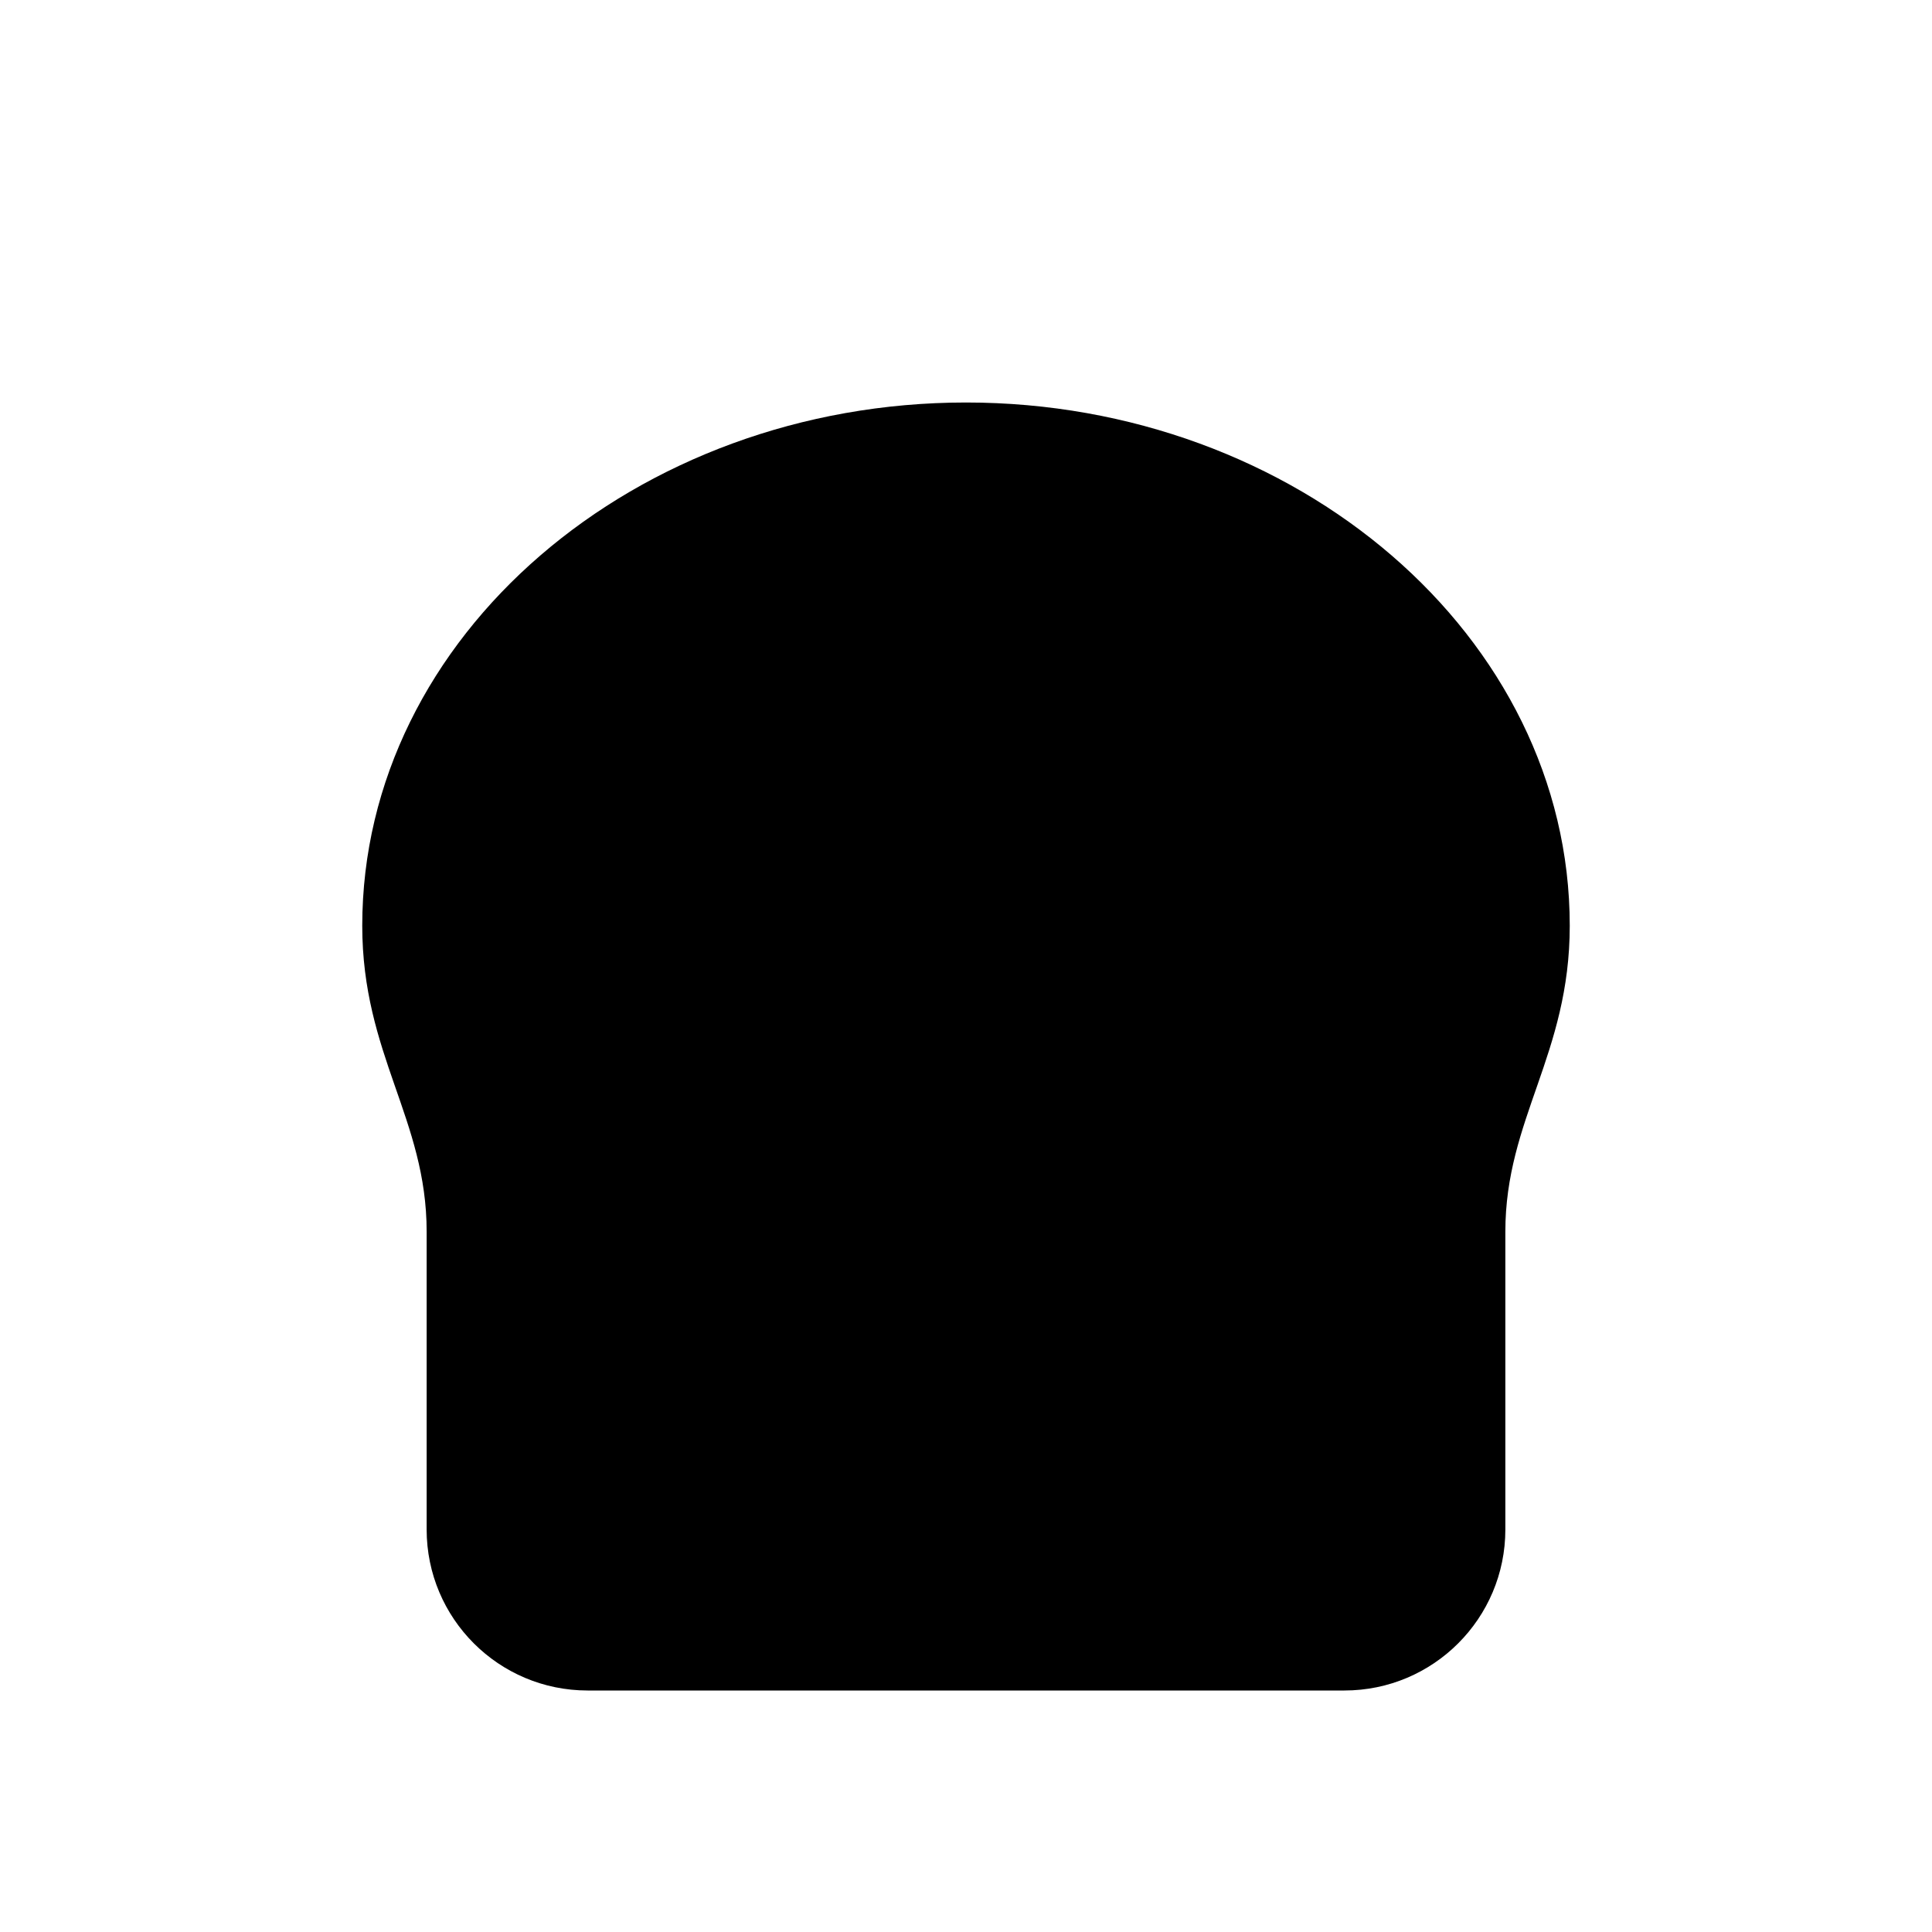
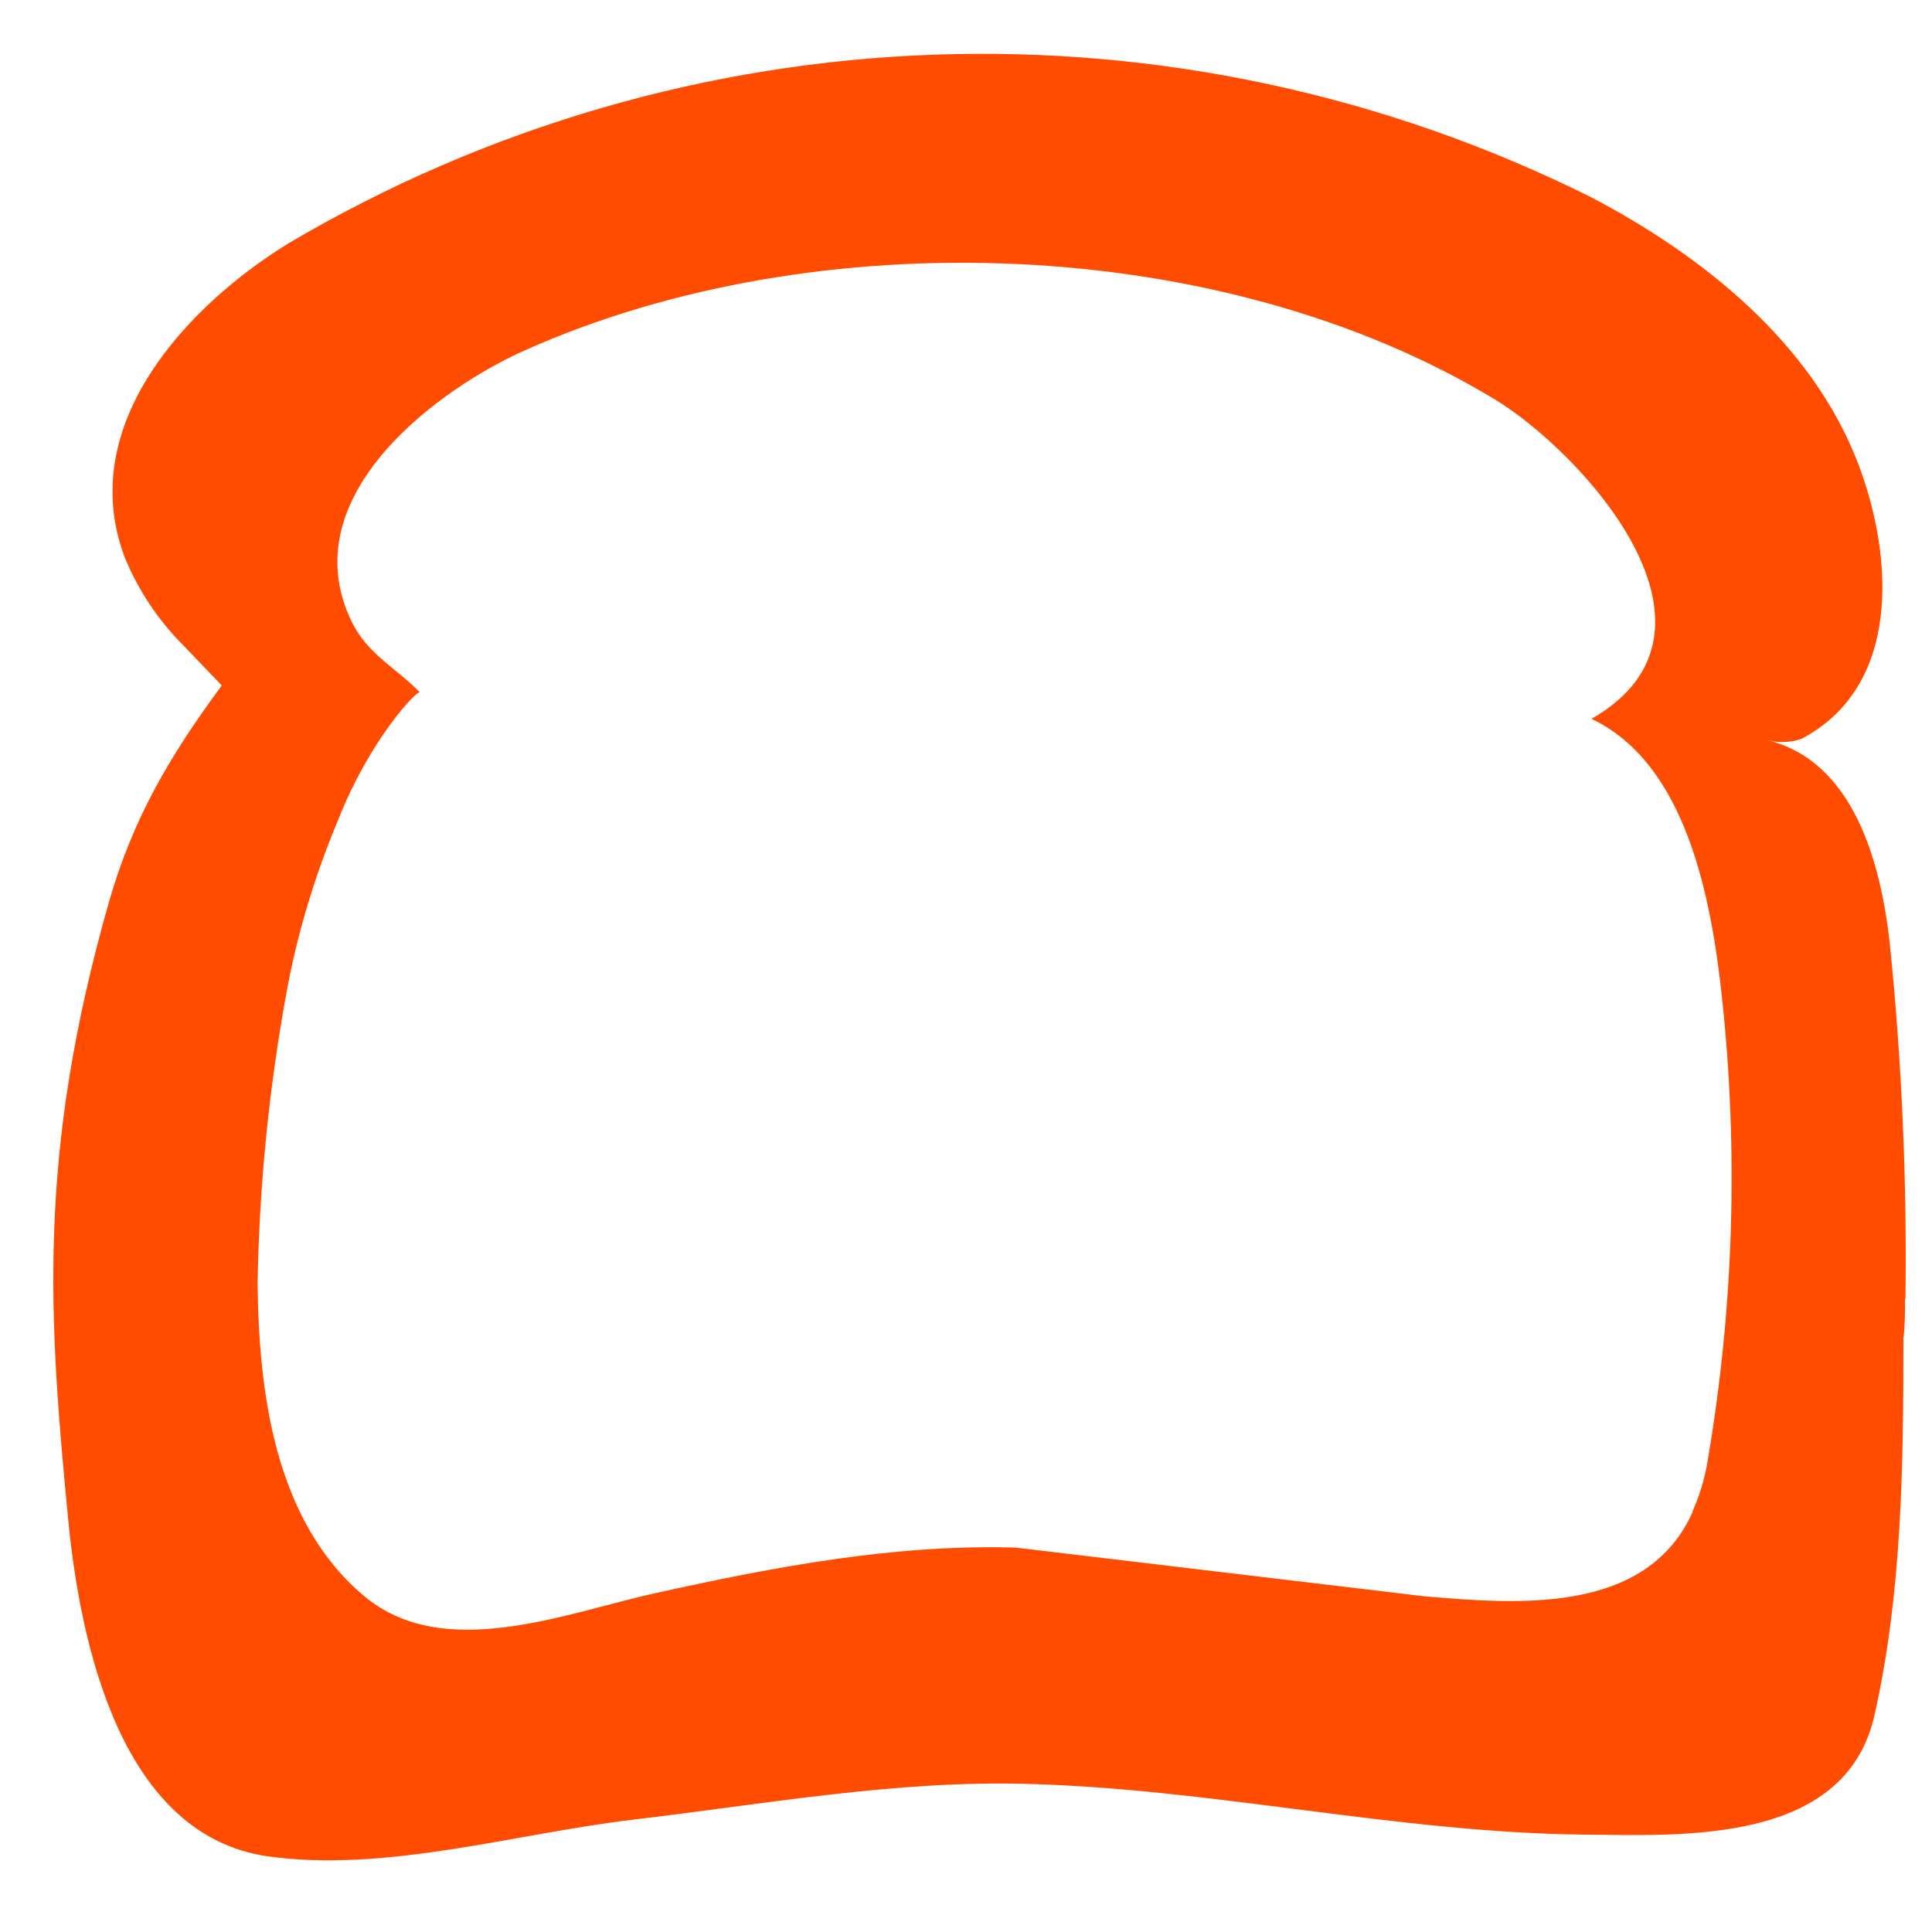
- <svg xmlns="http://www.w3.org/2000/svg" viewBox="0 0 24 24" role="presentation">
-   <path fill="currentColor" d="M4.5 11.5C4.5 7.9 7.9 5 12 5s7.5 2.9 7.5 6.5c0 1.6-.8 2.4-.8 3.8V19a2 2 0 0 1-2 2H7.3a2 2 0 0 1-2-2v-3.7c0-1.4-.8-2.2-.8-3.8Z" />
+ <svg xmlns="http://www.w3.org/2000/svg" viewBox="0 0 4.8 4.8" role="presentation">
+   <path fill="#FF4C00" d="m4.734 3.226c.004-.295-.009-.59-.039-.883-.022-.198-.089-.452-.304-.504a.15.15 0 0 0 .084-.003c.249-.13.23-.451.142-.683-.116-.304-.391-.52-.664-.663a3.39 3.39 0 0 0 -3.237.115c-.247.152-.531.449-.406.78a.67.67 0 0 0 .147.22l.094.098c-.127.172-.22.328-.28.537-.18.63-.15 1.035-.101 1.541.031.313.134.779.495.831.294.041.613-.056.907-.091.324-.038.651-.098.979-.089.462.012.92.121 1.383.126.244.002.65.026.723-.296.069-.306.072-.624.072-.936.004-.033.004-.067.004-.099zm-.528.529c-.115.259-.44.23-.667.211l-1.015-.121c-.302-.009-.601.048-.895.113-.22.048-.527.175-.726.006-.221-.187-.26-.506-.263-.775a4.44 4.44 0 0 1 .072-.724c.027-.148.071-.292.129-.43.079-.2.196-.321.202-.315-.059-.061-.13-.094-.17-.177-.151-.315.226-.582.432-.673.721-.322 1.729-.29 2.41.123.212.129.624.572.239.793.237.112.298.45.324.69a4.19 4.19 0 0 1-.036 1.157.5.5 0 0 1-.037.122z" />
</svg>
